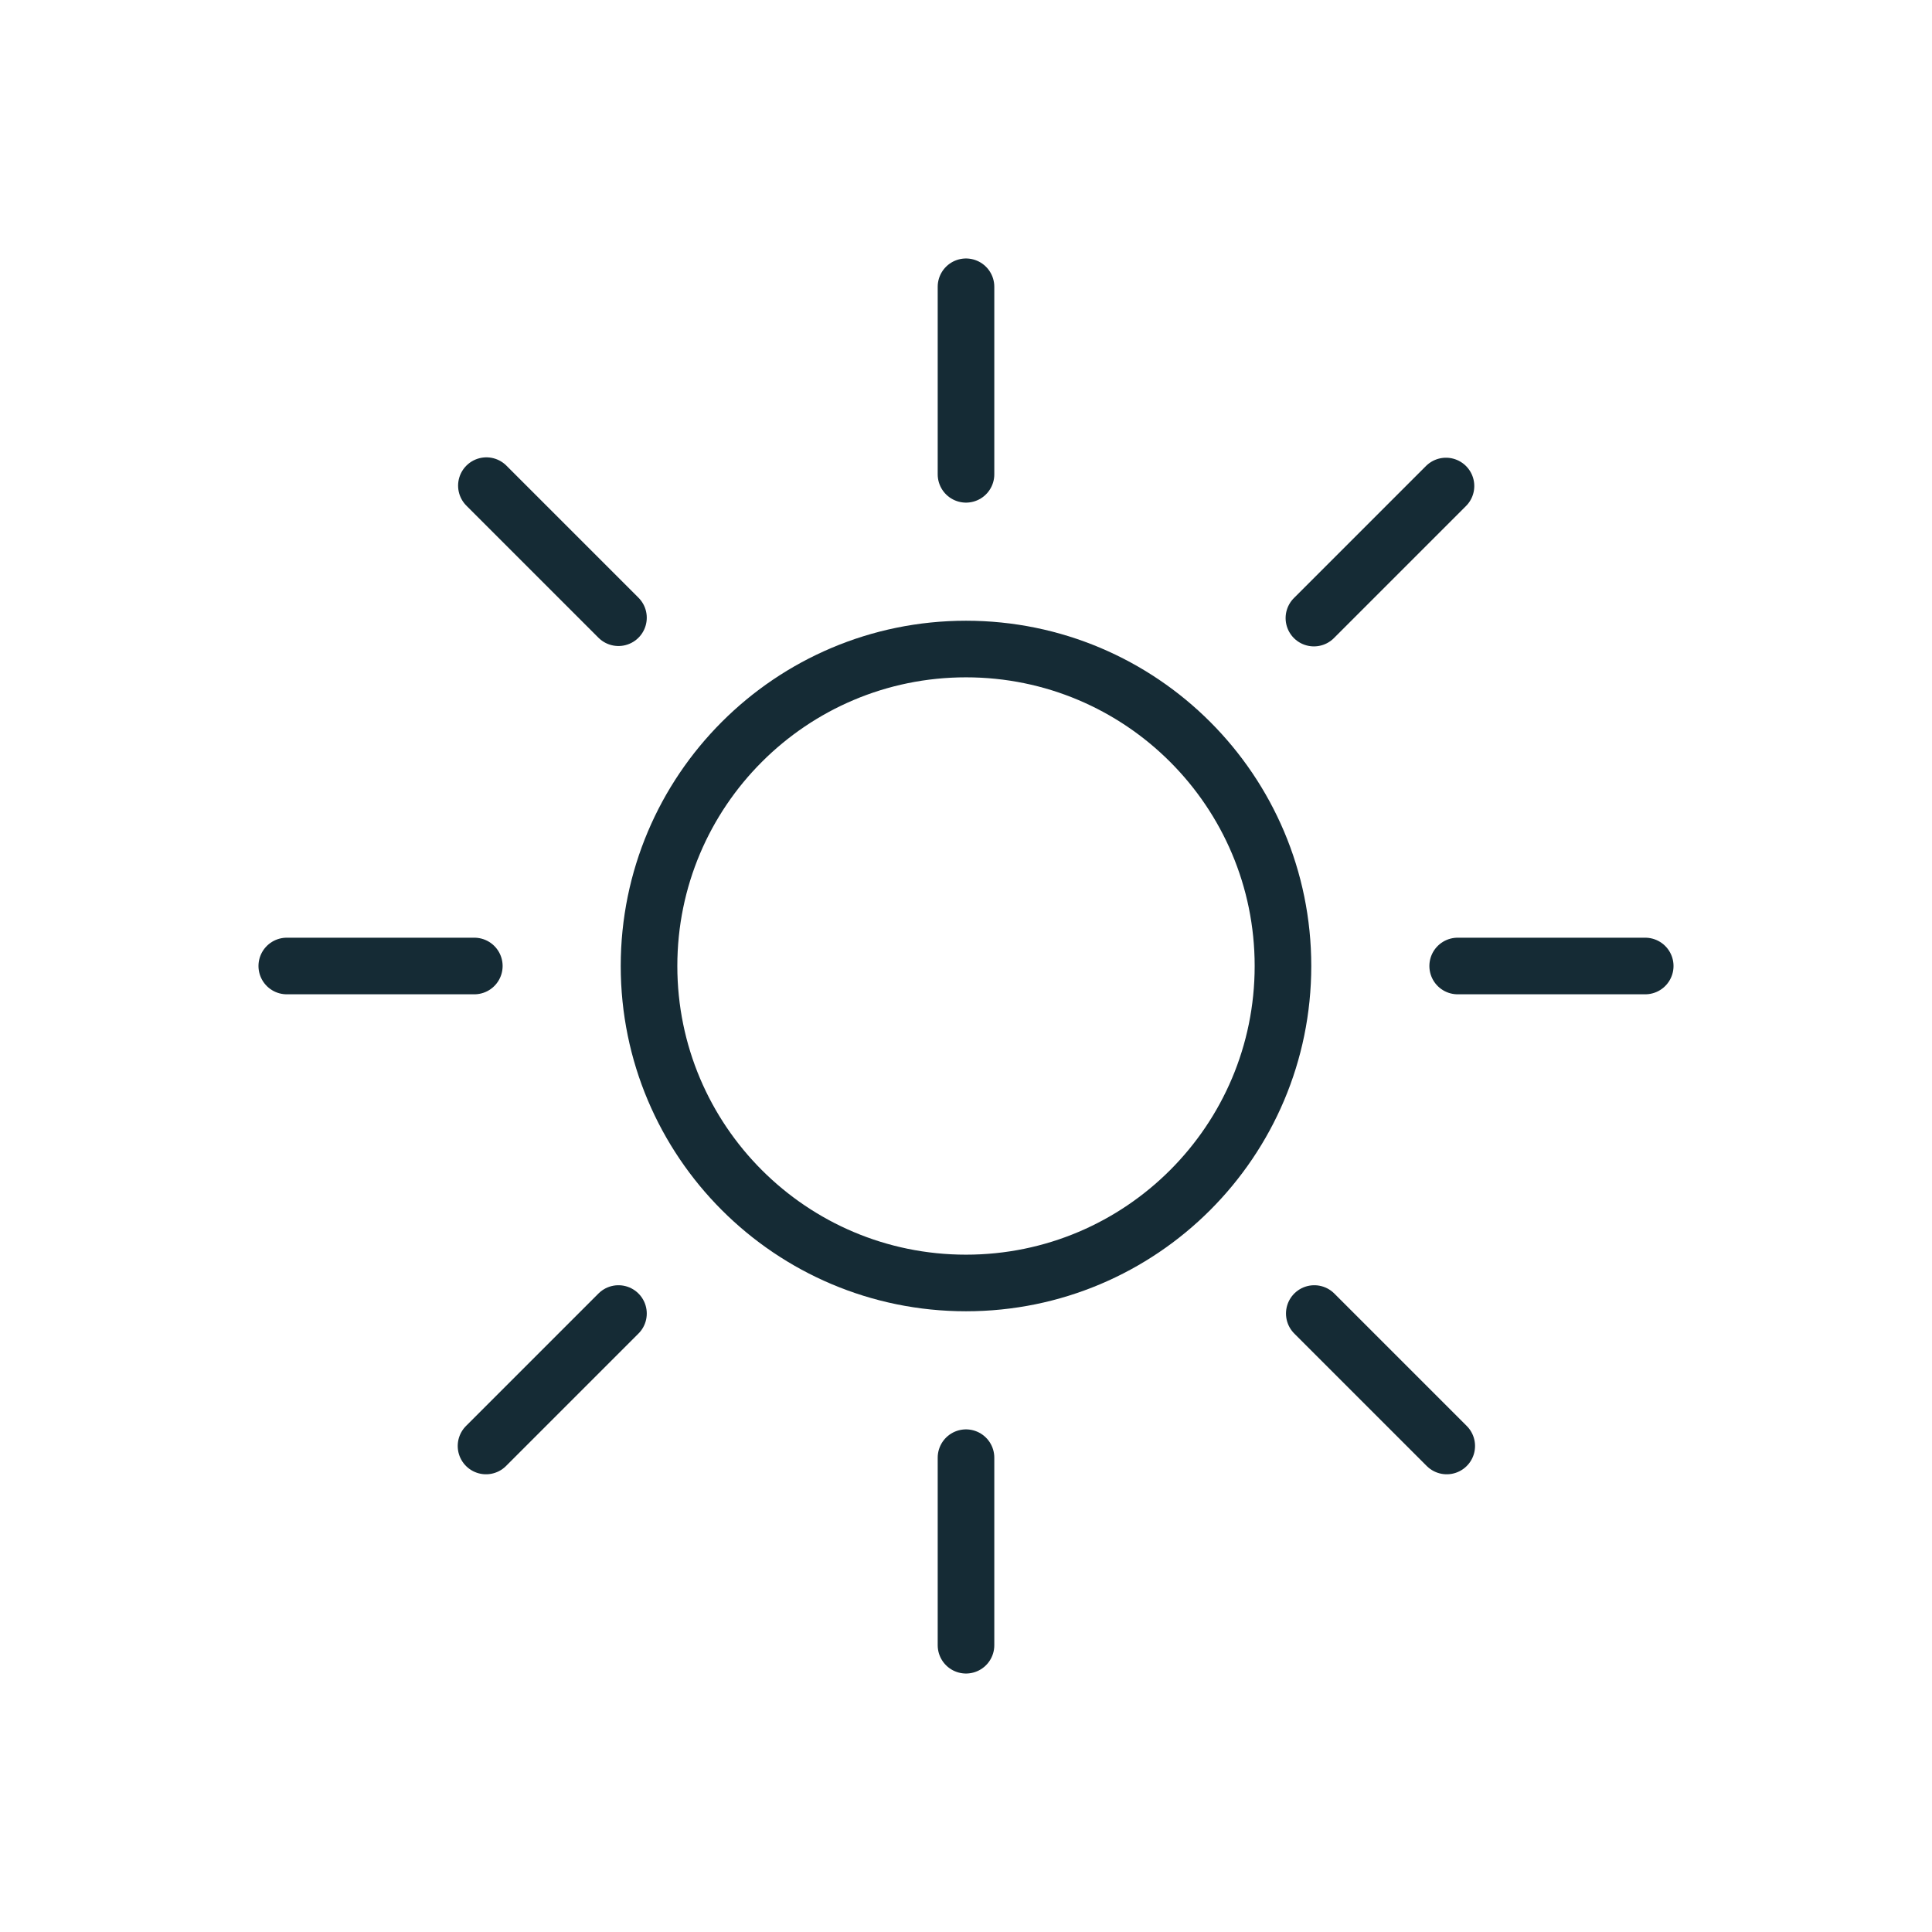
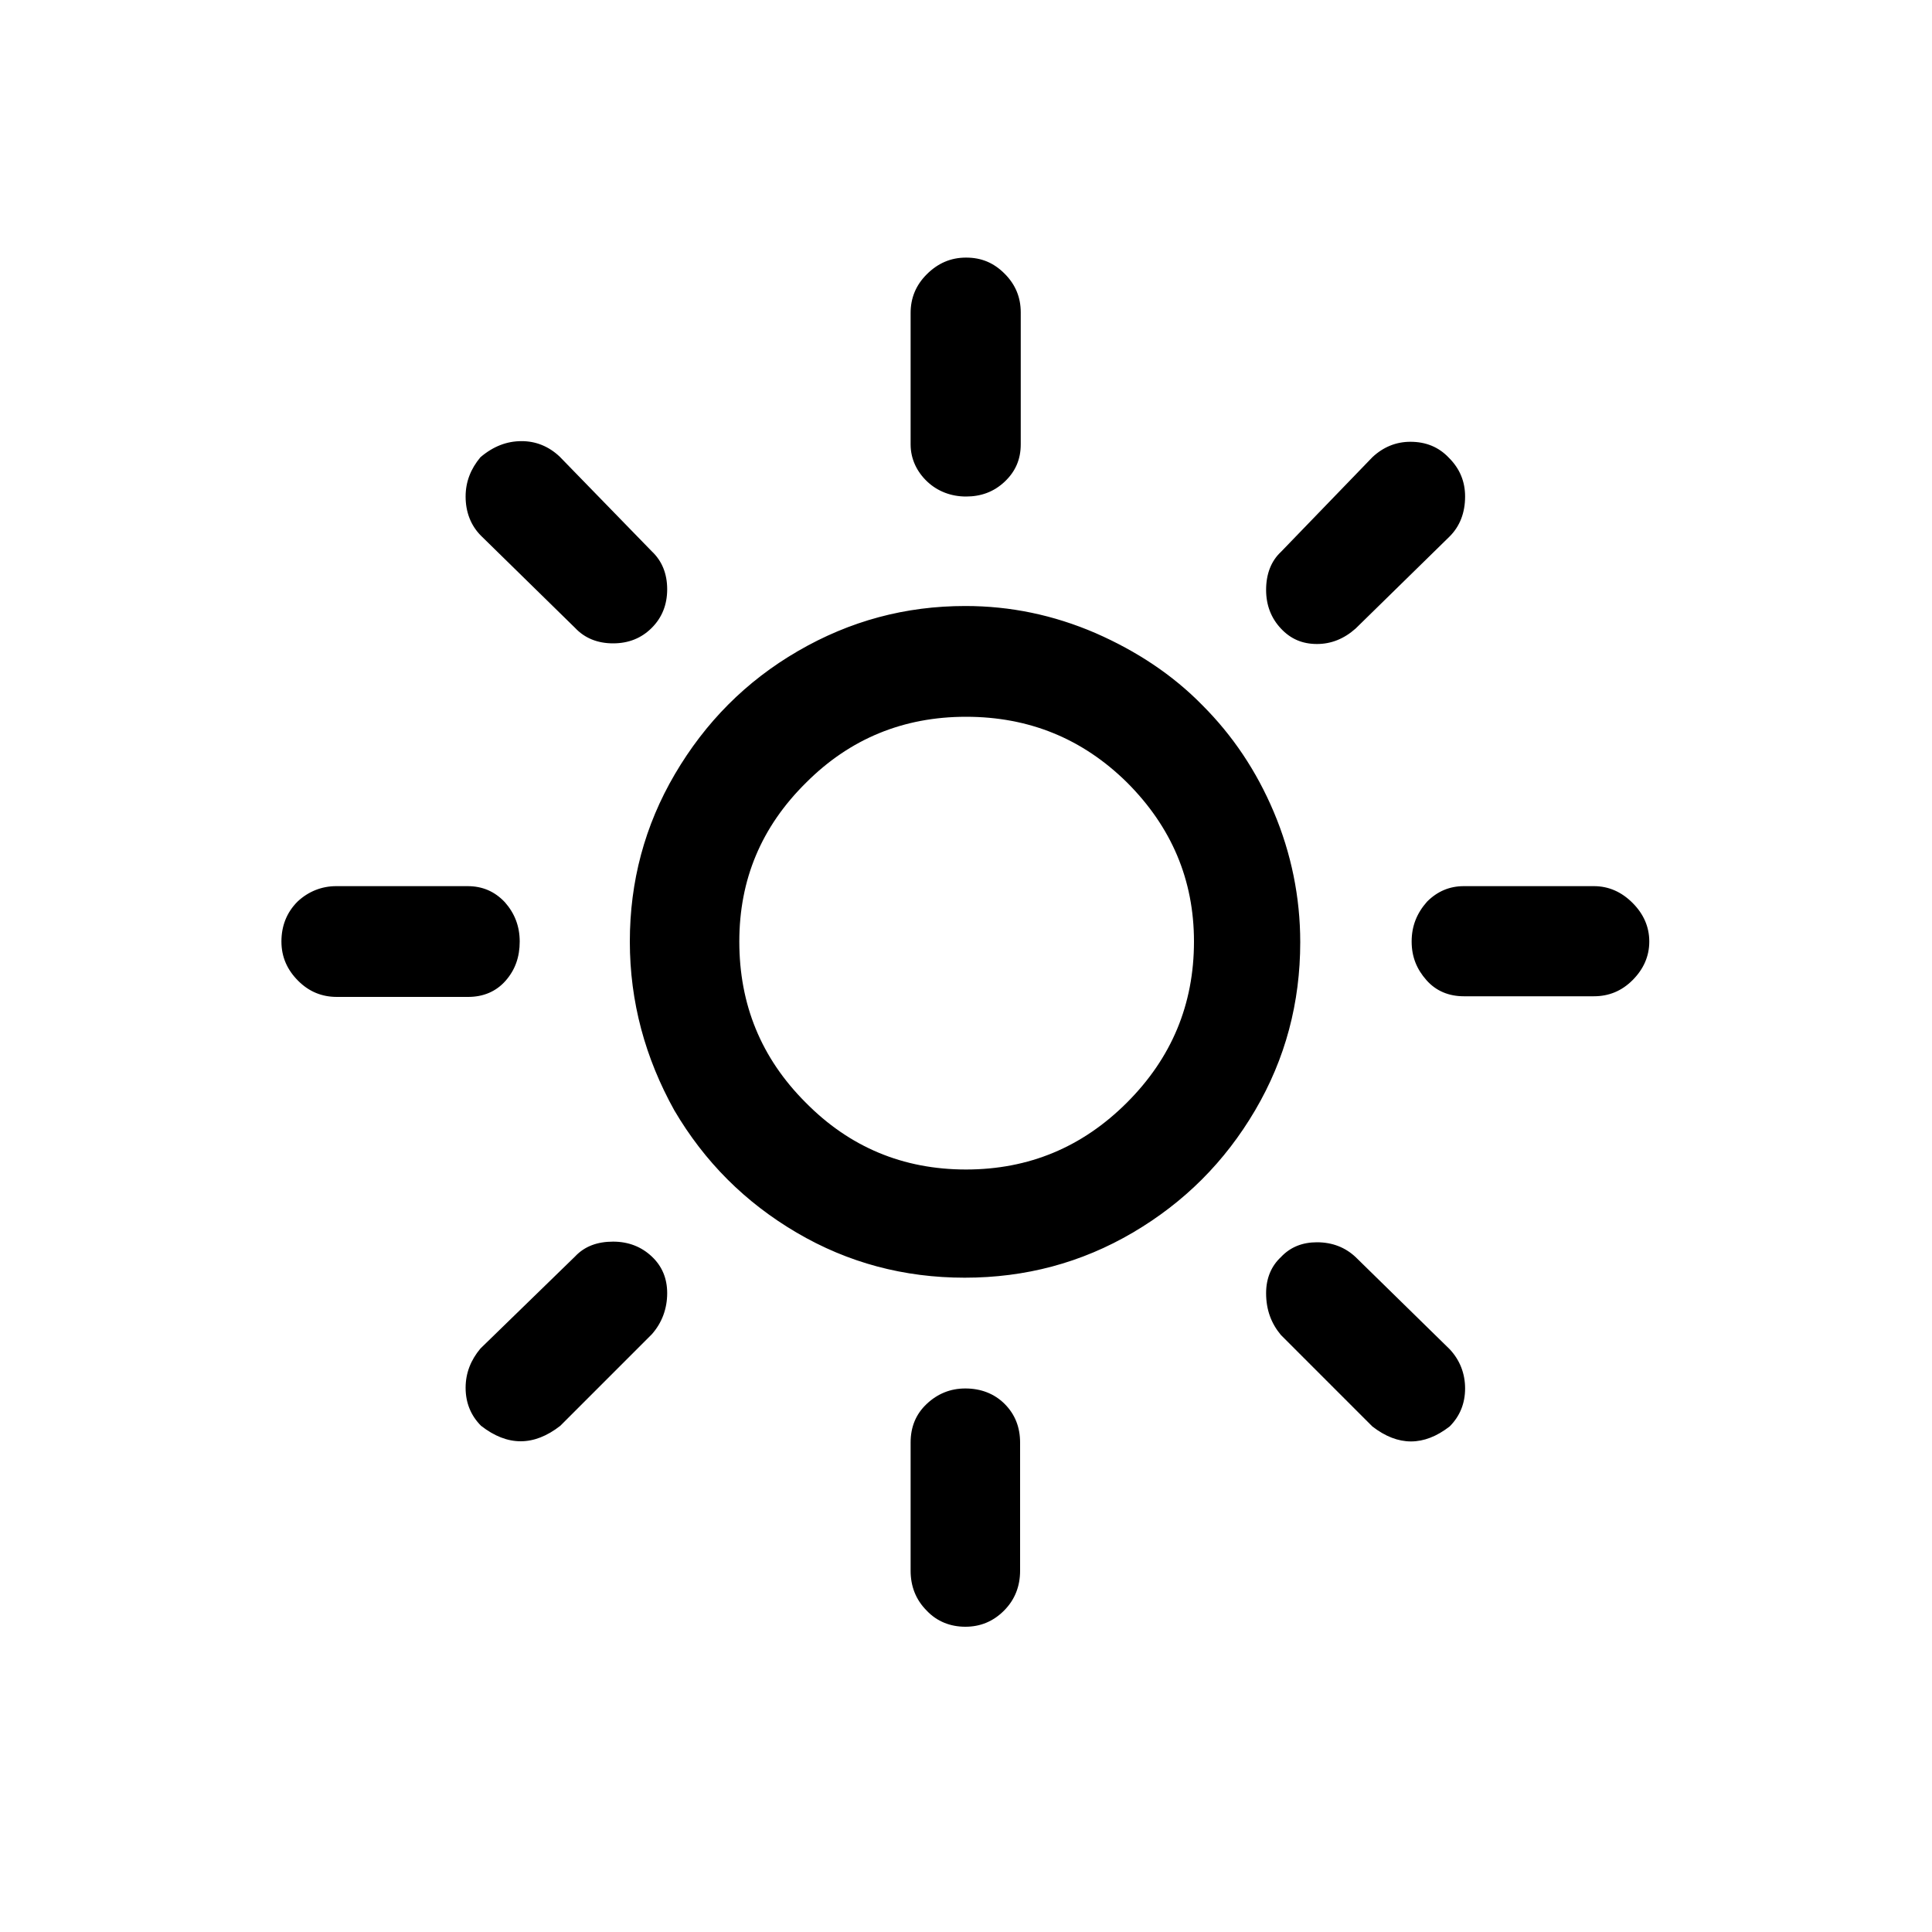
- <svg xmlns="http://www.w3.org/2000/svg" width="512" height="512" viewBox="0 0 512 512">
-   <defs>
-     <symbol id="meteoconsClearDay0" viewBox="0 0 375 375">
-       <circle cx="187.5" cy="187.5" r="84" fill="none" stroke="#152b35" stroke-miterlimit="10" stroke-width="15" />
-       <path fill="none" stroke="#152b35" stroke-linecap="round" stroke-miterlimit="10" stroke-width="15" d="M187.5 57.2V7.5m0 360v-49.7m92.2-222.5l35-35M60.3 314.7l35.1-35.1m0-184.4l-35-35m254.5 254.5l-35.1-35.1M57.2 187.5H7.5m360 0h-49.7">
-         <animateTransform additive="sum" attributeName="transform" dur="6s" repeatCount="indefinite" type="rotate" values="0 187.5 187.5; 45 187.5 187.5" />
-       </path>
-     </symbol>
-   </defs>
-   <use width="375" height="375" href="#meteoconsClearDay0" transform="translate(68.5 68.5)" />
+ <svg xmlns="http://www.w3.org/2000/svg" version="1.1" id="Layer_1" x="0px" y="0px" viewBox="0 0 30 30" style="enable-background:new 0 0 30 30;" xml:space="preserve">
+   <path d="M4.37,14.62c0-0.24,0.08-0.45,0.25-0.62c0.17-0.16,0.38-0.24,0.6-0.24h2.04c0.23,0,0.42,0.08,0.58,0.25 c0.15,0.17,0.23,0.37,0.23,0.61S8,15.06,7.85,15.23c-0.15,0.17-0.35,0.25-0.58,0.25H5.23c-0.23,0-0.43-0.08-0.6-0.25 C4.46,15.06,4.37,14.86,4.37,14.62z M7.23,21.55c0-0.23,0.08-0.43,0.23-0.61l1.47-1.43c0.15-0.16,0.35-0.23,0.59-0.23 c0.24,0,0.44,0.08,0.6,0.23s0.24,0.34,0.24,0.57c0,0.24-0.08,0.46-0.24,0.64L8.7,22.14c-0.41,0.32-0.82,0.32-1.23,0 C7.31,21.98,7.23,21.78,7.23,21.55z M7.23,7.71c0-0.23,0.08-0.43,0.23-0.61C7.66,6.93,7.87,6.85,8.1,6.85 c0.22,0,0.42,0.08,0.59,0.24l1.43,1.47c0.16,0.15,0.24,0.35,0.24,0.59c0,0.24-0.08,0.44-0.24,0.6s-0.36,0.24-0.6,0.24 c-0.24,0-0.44-0.08-0.59-0.24L7.47,8.32C7.31,8.16,7.23,7.95,7.23,7.71z M9.78,14.62c0-0.93,0.23-1.8,0.7-2.6s1.1-1.44,1.91-1.91 s1.67-0.7,2.6-0.7c0.7,0,1.37,0.14,2.02,0.42c0.64,0.28,1.2,0.65,1.66,1.12c0.47,0.47,0.84,1.02,1.11,1.66 c0.27,0.64,0.41,1.32,0.41,2.02c0,0.94-0.23,1.81-0.7,2.61c-0.47,0.8-1.1,1.43-1.9,1.9c-0.8,0.47-1.67,0.7-2.61,0.7 s-1.81-0.23-2.61-0.7c-0.8-0.47-1.43-1.1-1.9-1.9C10.02,16.43,9.78,15.56,9.78,14.62z M11.48,14.62c0,0.98,0.34,1.81,1.03,2.5 c0.68,0.69,1.51,1.04,2.49,1.04s1.81-0.35,2.5-1.04s1.04-1.52,1.04-2.5c0-0.96-0.35-1.78-1.04-2.47c-0.69-0.68-1.52-1.02-2.5-1.02 c-0.97,0-1.8,0.34-2.48,1.02C11.82,12.84,11.48,13.66,11.48,14.62z M14.14,22.4c0-0.24,0.08-0.44,0.25-0.6s0.37-0.24,0.6-0.24 c0.24,0,0.45,0.08,0.61,0.24s0.24,0.36,0.24,0.6v1.99c0,0.24-0.08,0.45-0.25,0.62c-0.17,0.17-0.37,0.25-0.6,0.25 s-0.44-0.08-0.6-0.25c-0.17-0.17-0.25-0.38-0.25-0.62V22.4z M14.14,6.9V4.86c0-0.23,0.08-0.43,0.25-0.6C14.56,4.09,14.76,4,15,4 s0.43,0.08,0.6,0.25c0.17,0.17,0.25,0.37,0.25,0.6V6.9c0,0.23-0.08,0.42-0.25,0.58S15.23,7.71,15,7.71s-0.44-0.08-0.6-0.23 S14.14,7.13,14.14,6.9z M19.66,20.08c0-0.23,0.08-0.42,0.23-0.56c0.15-0.16,0.34-0.23,0.56-0.23c0.24,0,0.44,0.08,0.6,0.23 l1.46,1.43c0.16,0.17,0.24,0.38,0.24,0.61c0,0.23-0.08,0.43-0.24,0.59c-0.4,0.31-0.8,0.31-1.2,0l-1.42-1.42 C19.74,20.55,19.66,20.34,19.66,20.08z M19.66,9.16c0-0.25,0.08-0.45,0.23-0.59l1.42-1.47c0.17-0.16,0.37-0.24,0.59-0.24 c0.24,0,0.44,0.08,0.6,0.25c0.17,0.17,0.25,0.37,0.25,0.6c0,0.25-0.08,0.46-0.24,0.62l-1.46,1.43c-0.18,0.16-0.38,0.24-0.6,0.24 c-0.23,0-0.41-0.08-0.56-0.24S19.66,9.4,19.66,9.16z M21.92,14.62c0-0.24,0.08-0.44,0.24-0.62c0.16-0.16,0.35-0.24,0.57-0.24h2.02 c0.23,0,0.43,0.09,0.6,0.26c0.17,0.17,0.26,0.37,0.26,0.6s-0.09,0.43-0.26,0.6c-0.17,0.17-0.37,0.25-0.6,0.25h-2.02 c-0.23,0-0.43-0.08-0.58-0.25S21.92,14.86,21.92,14.62z" />
</svg>
